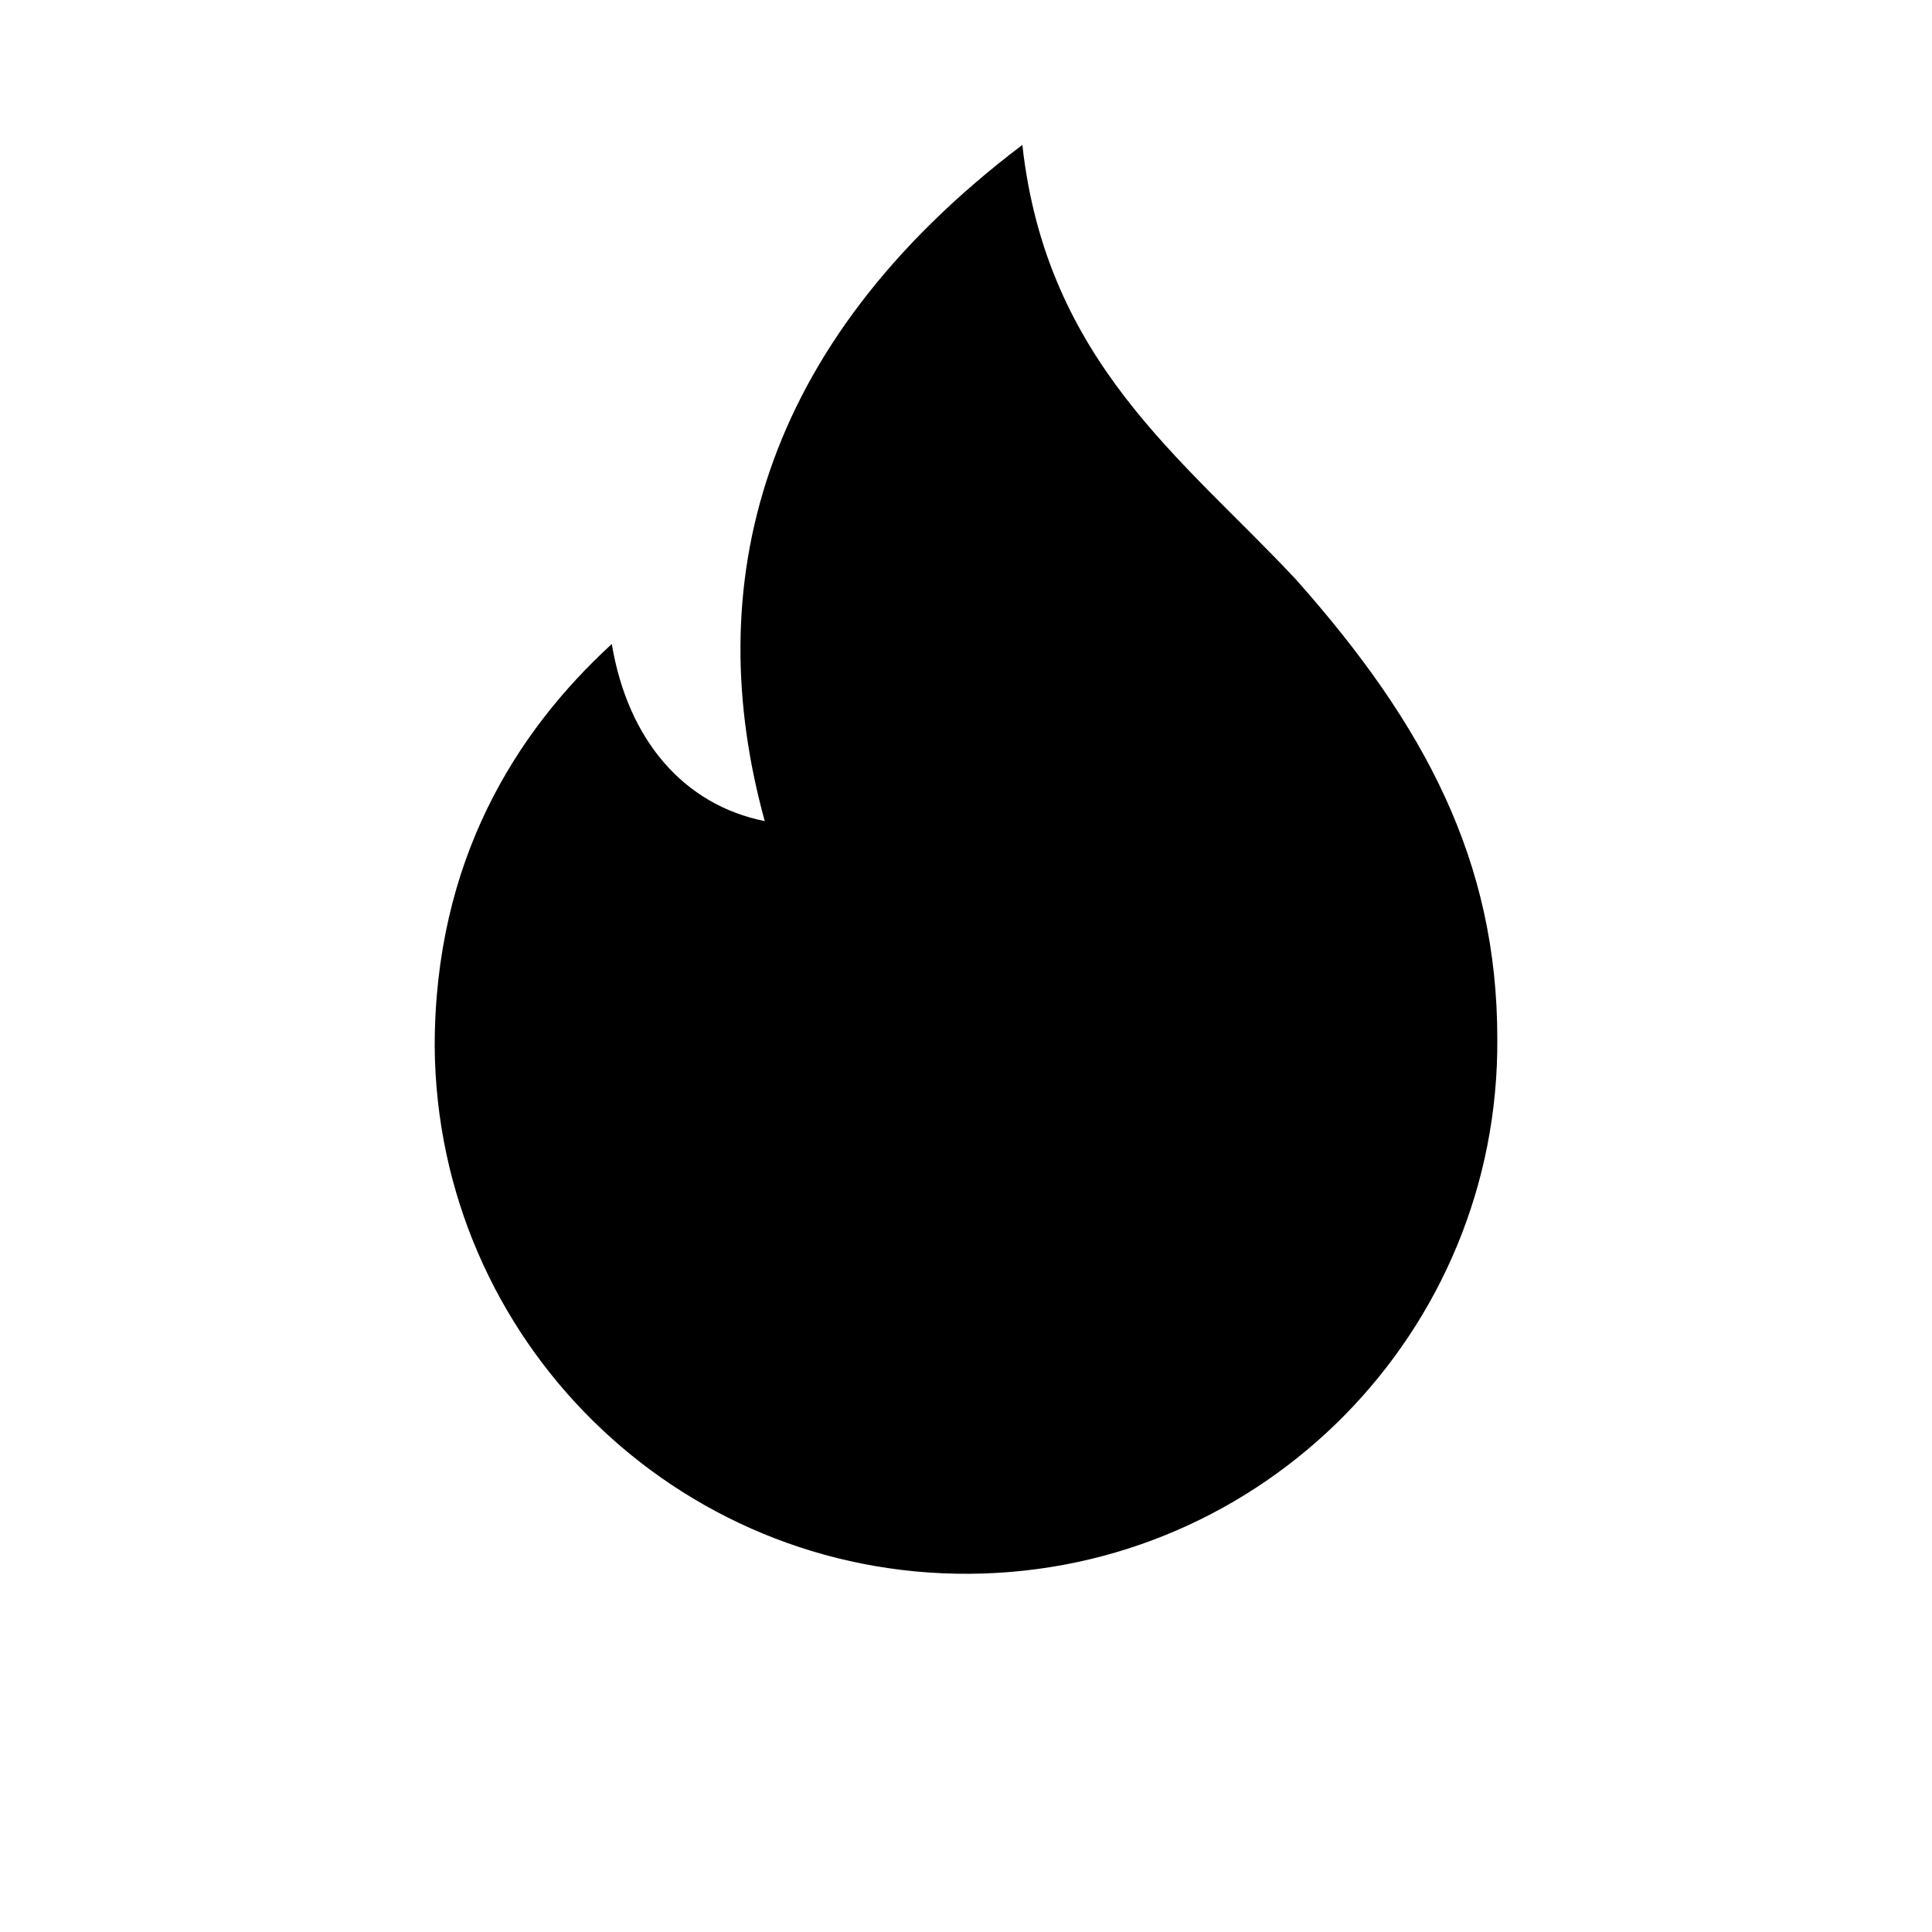
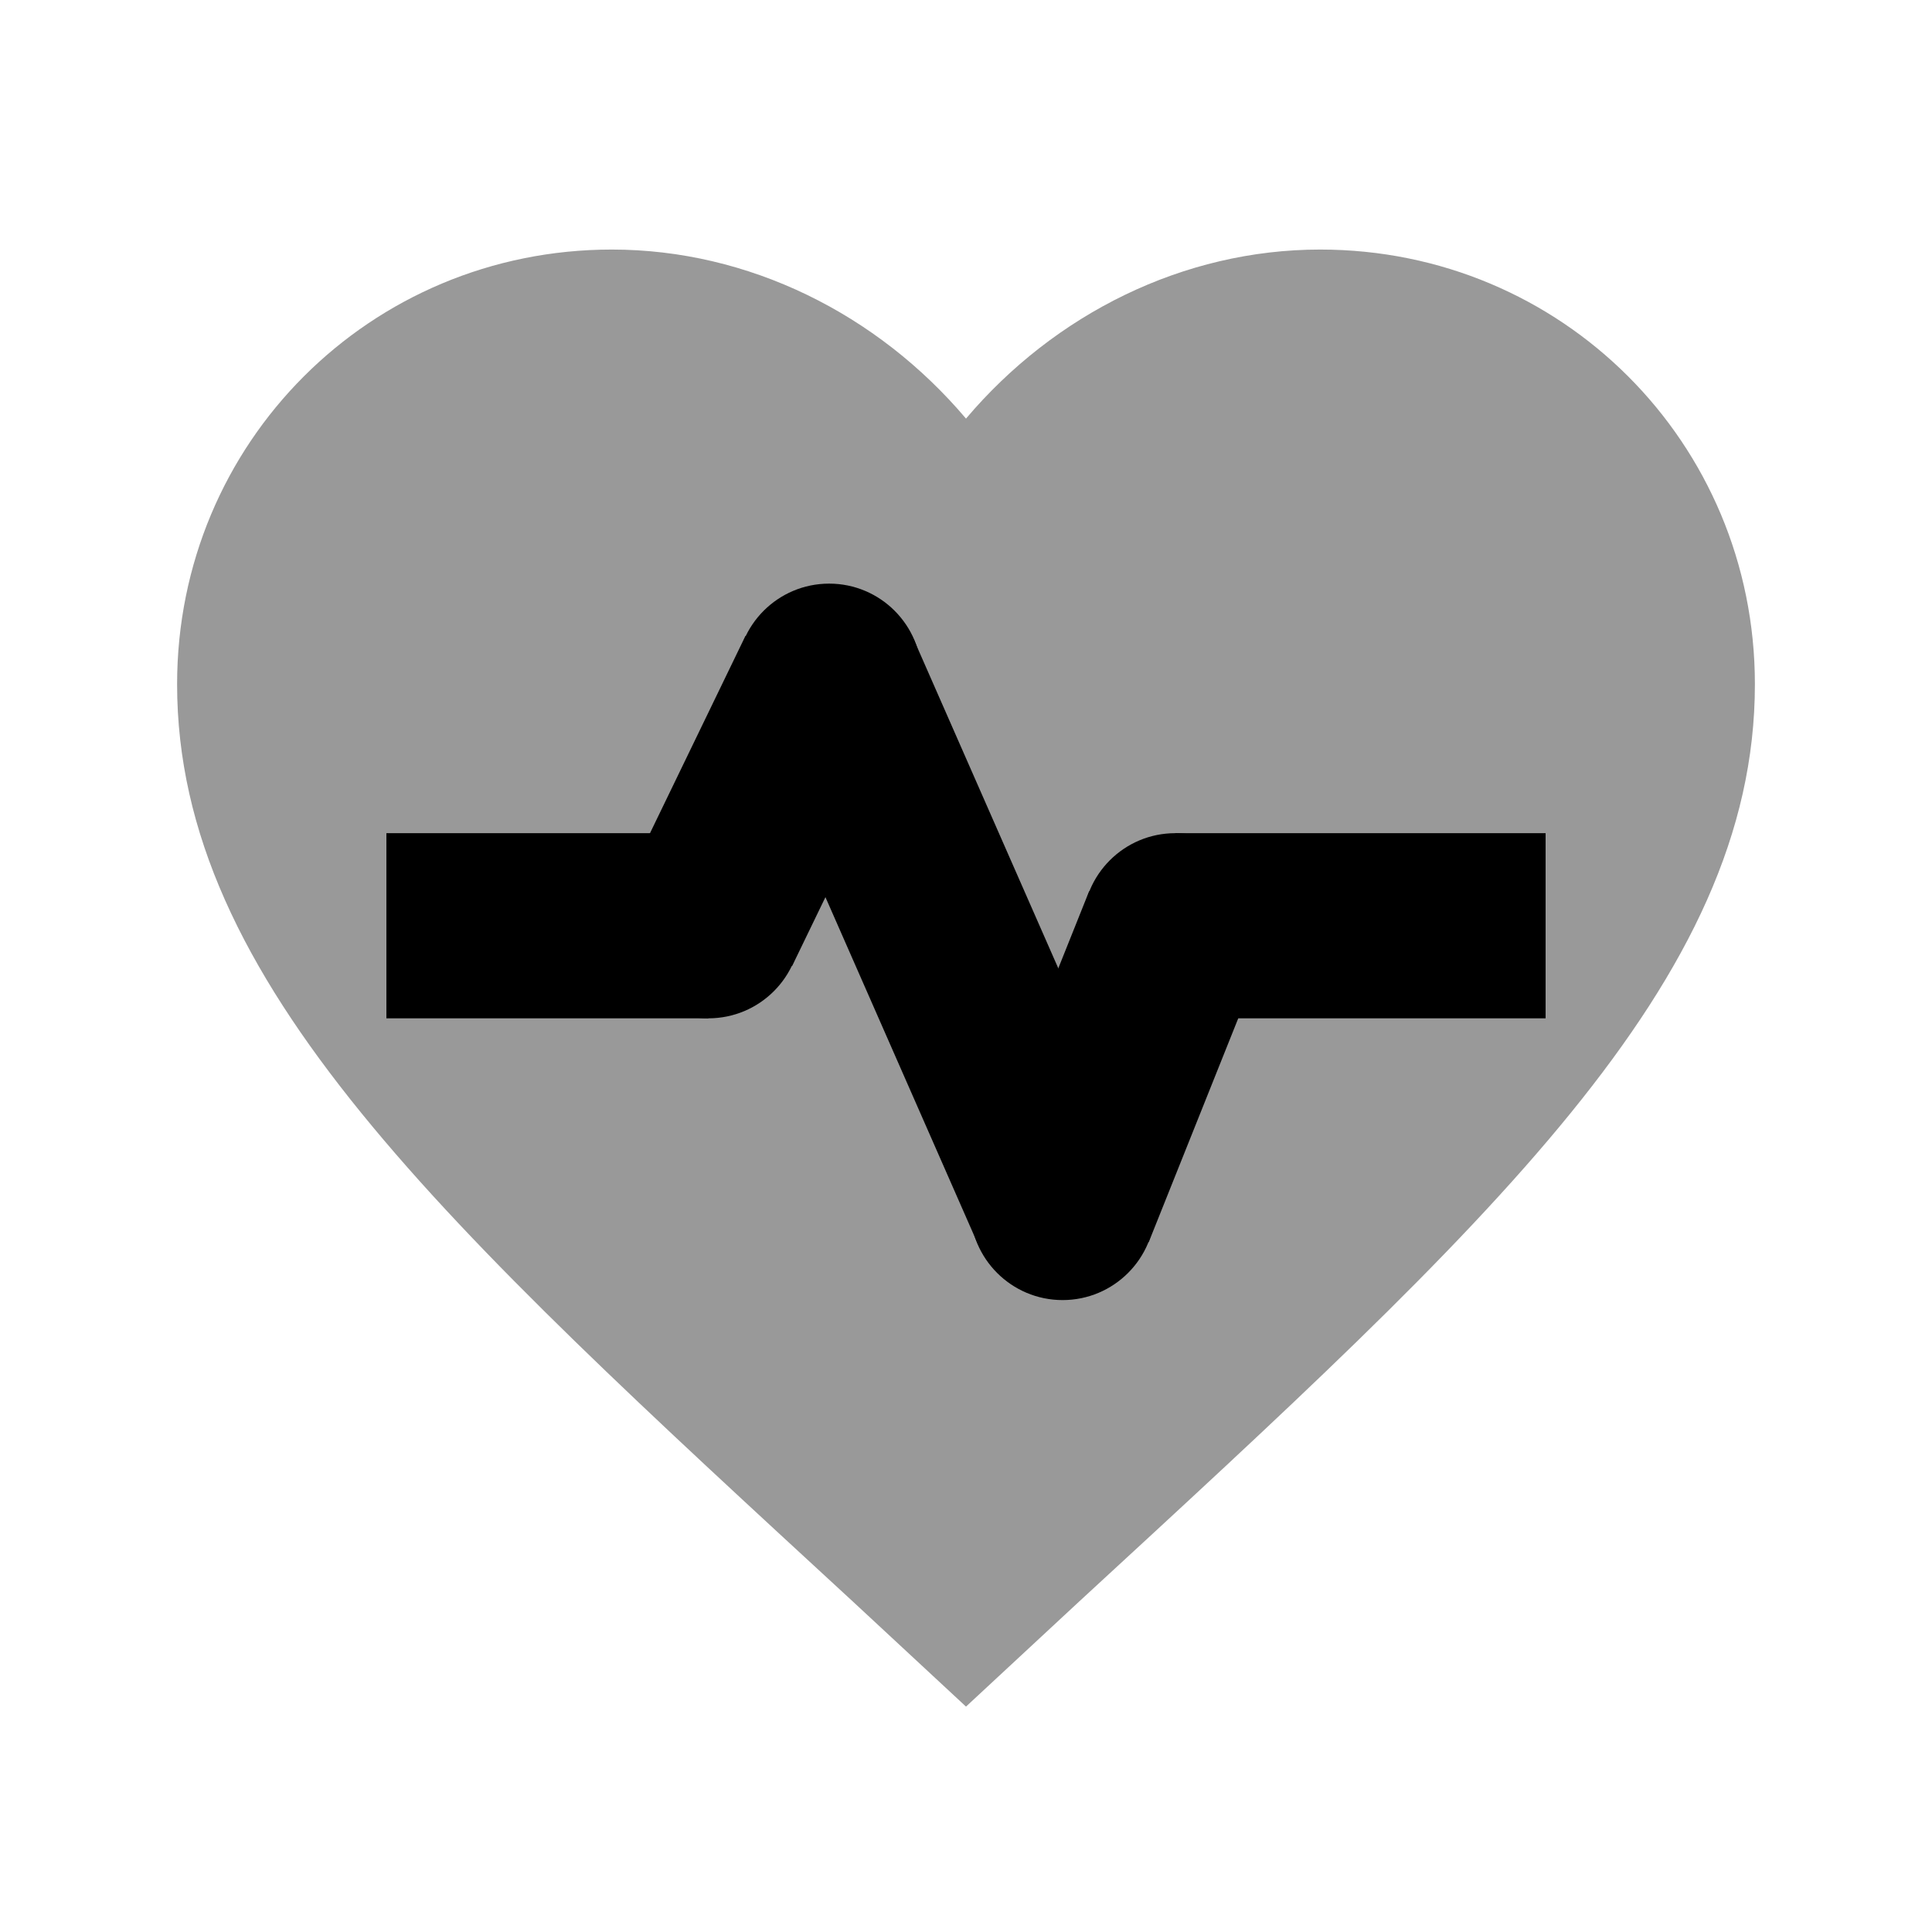
<svg xmlns="http://www.w3.org/2000/svg" width="24" height="24" viewBox="0 0 24 24">
-   <path d="M12.2,10.6 c0.3,1.4 1.1,2 1.8,2.8 0.7,0.8 1.1,1.6 1.1,2.6 a3.1,3.1 0 0,1 -6.2,0.1 c0,-1.4 0.7,-2.4 1.6,-3.2 0.2,0.6 0.6,0.9 1,1 -0.2,-1.2 0,-2.4 0.7,-3.3 Z" fill="#000000" fill-opacity="0.4" />
-   <path d="M12.7,1.8 c0.3,2.7 2,3.9 3.4,5.4 1.6,1.8 2.5,3.5 2.5,5.7 A6.6,6.6 0 0,1 5.4,13 c0,-2.3 1,-3.9 2.2,-5 0.2,1.2 0.9,2 1.9,2.2 C8.7,7.3 9.4,4.3 12.7,1.8 Z" fill="#000000" fill-rule="evenodd" />
+   <path d="M12,21.2 l-1.4,-1.3 C5.5,15.2 2.2,12.2 2.2,8.5 C2.2,5.5 4.6,3.1 7.6,3.1 c1.7,0 3.3,0.8 4.4,2.1 C13.1,3.9 14.7,3.1 16.4,3.1 C19.4,3.1 21.8,5.5 21.8,8.5 c0,3.7 -3.3,6.7 -8.4,11.4 L12,21.2 Z" fill="#000000" fill-opacity="0.4" />
+   <path d="M4.8,12.65 L8.8,12.65 L8.8,10.35 L4.8,10.35 Z" fill="#000000" />
+   <path d="M9.84,12 L11.34,8.9 L9.26,7.9 L7.76,11 Z" fill="#000000" />
+   <path d="M9.25,8.86 L12.15,15.46 L14.25,14.54 L11.35,7.94 Z" fill="#000000" />
+   <path d="M14.27,15.43 L15.67,11.93 L13.53,11.07 L12.13,14.57 Z" fill="#000000" />
+   <path d="M14.6,12.65 L19.2,12.65 L19.2,10.35 L14.6,10.35 Z" fill="#000000" />
+   <path d="M7.65,11.5 a1.15,1.15 0 1,1 2.3,0 a1.15,1.15 0 1,1 -2.3,0 Z" fill="#000000" />
+   <path d="M9.15,8.4 a1.15,1.15 0 1,1 2.3,0 a1.15,1.15 0 1,1 -2.3,0 Z" fill="#000000" />
+   <path d="M12.05,15 a1.15,1.15 0 1,1 2.3,0 a1.15,1.15 0 1,1 -2.3,0 Z" fill="#000000" />
+   <path d="M13.45,11.5 a1.15,1.15 0 1,1 2.3,0 a1.15,1.15 0 1,1 -2.3,0 Z" fill="#000000" />
</svg>
